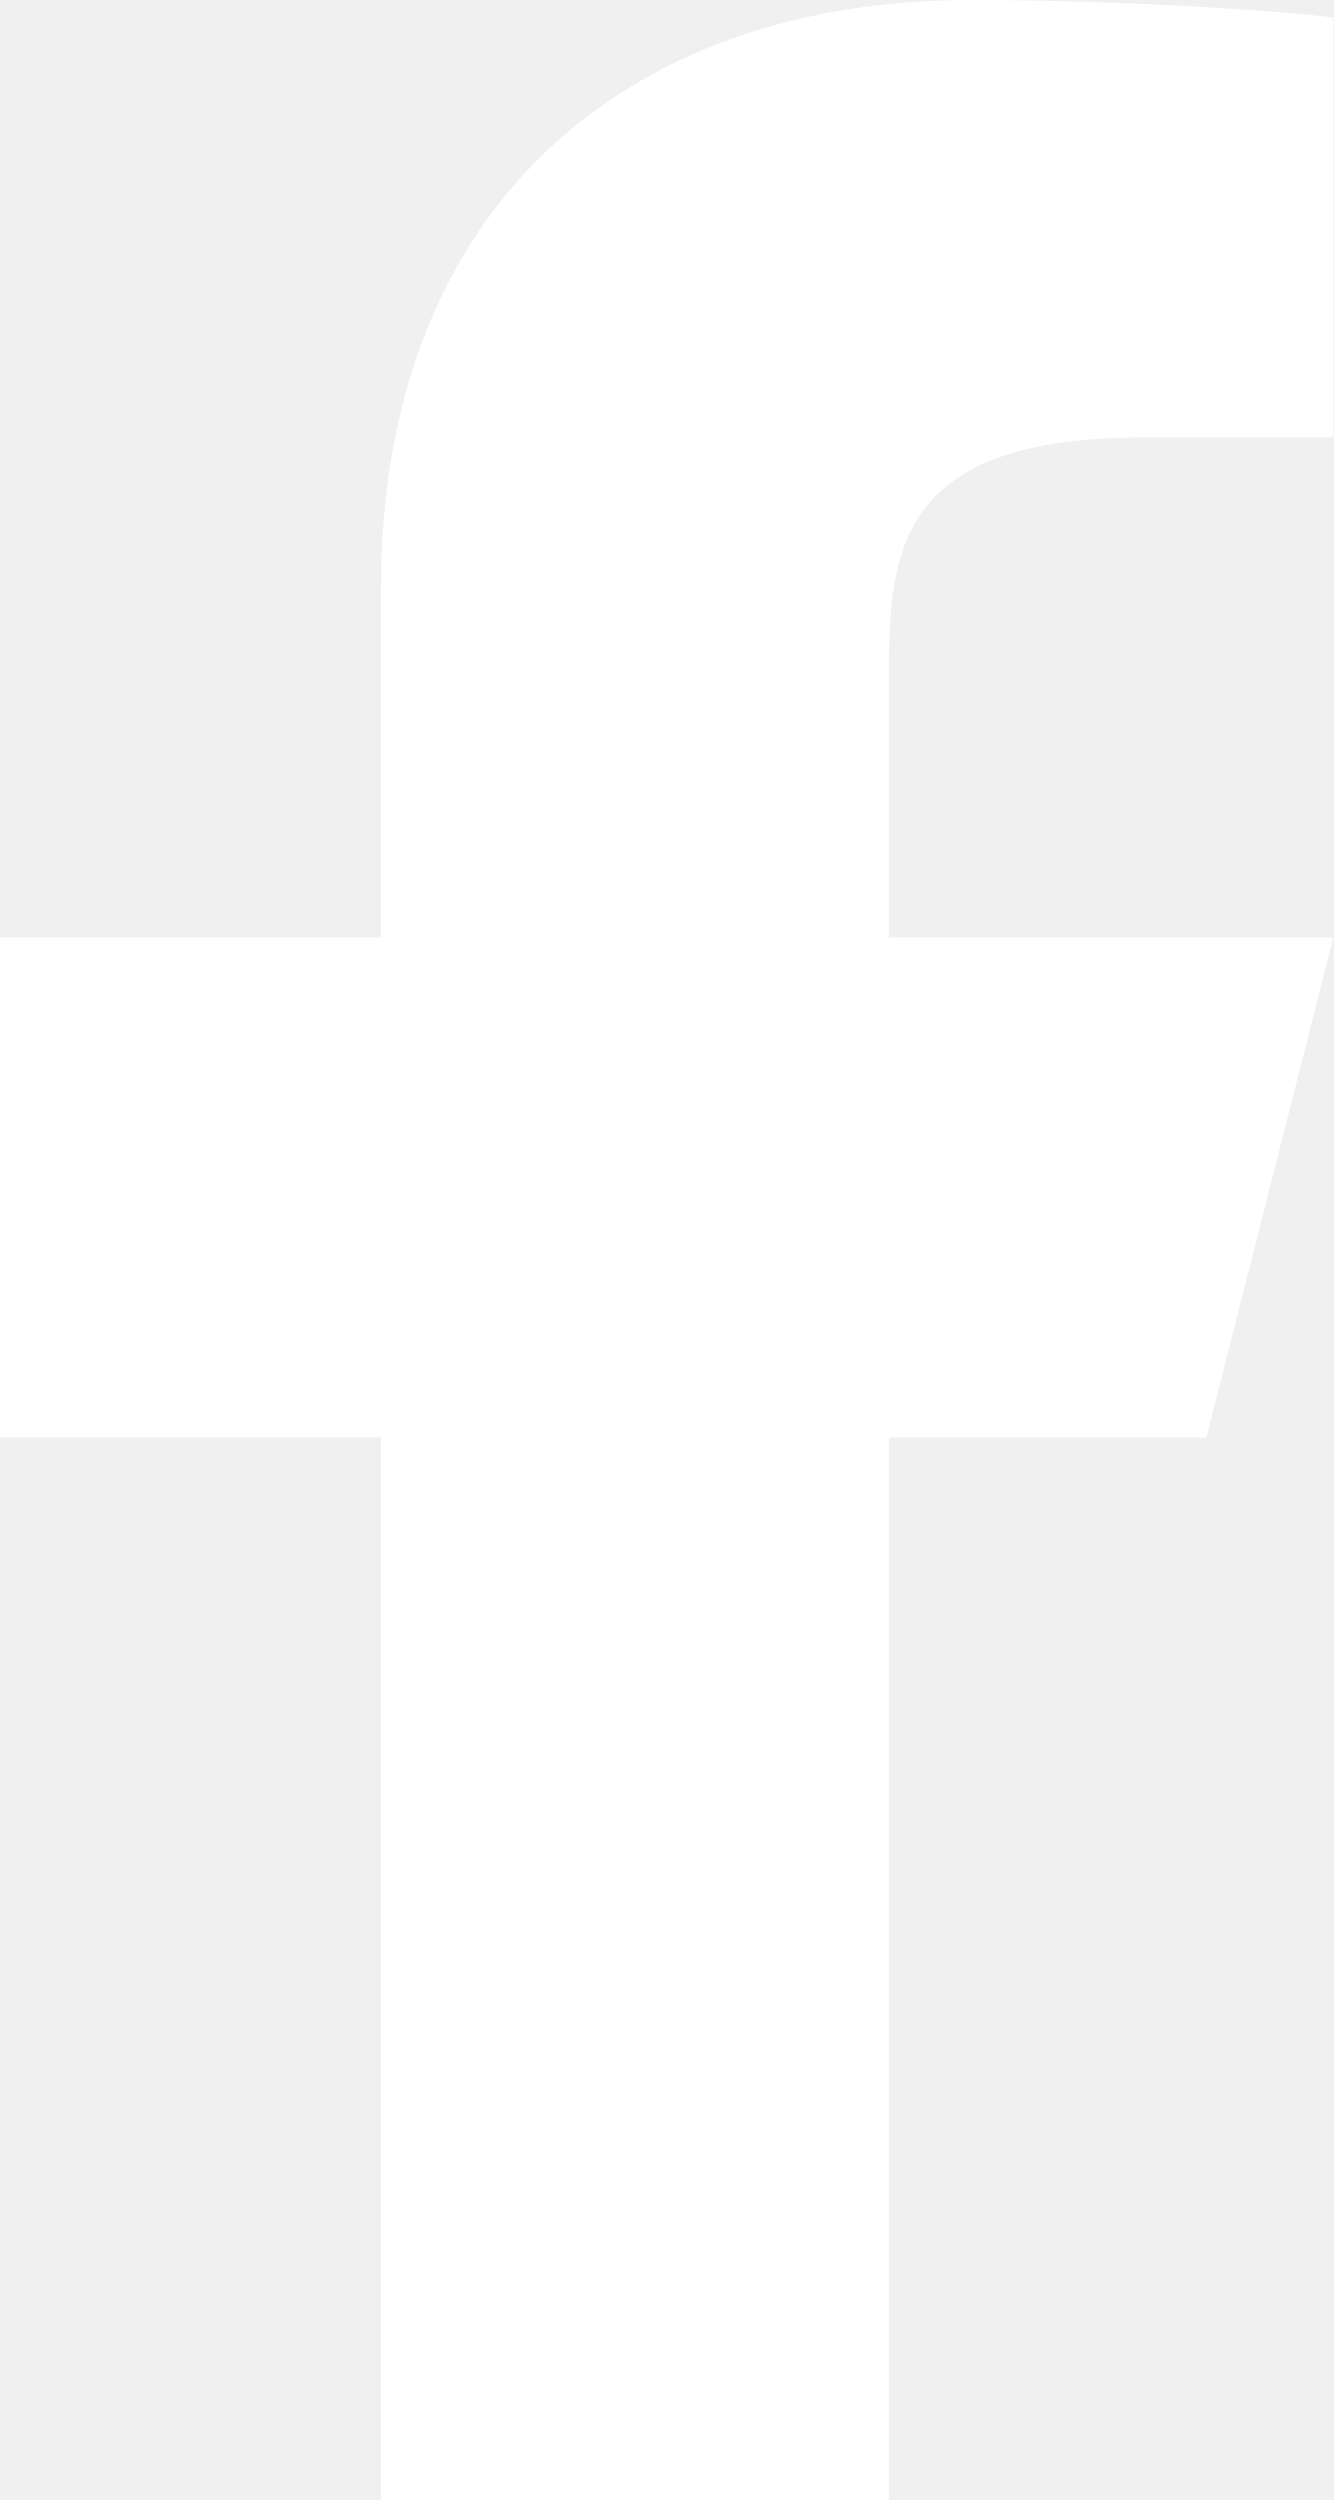
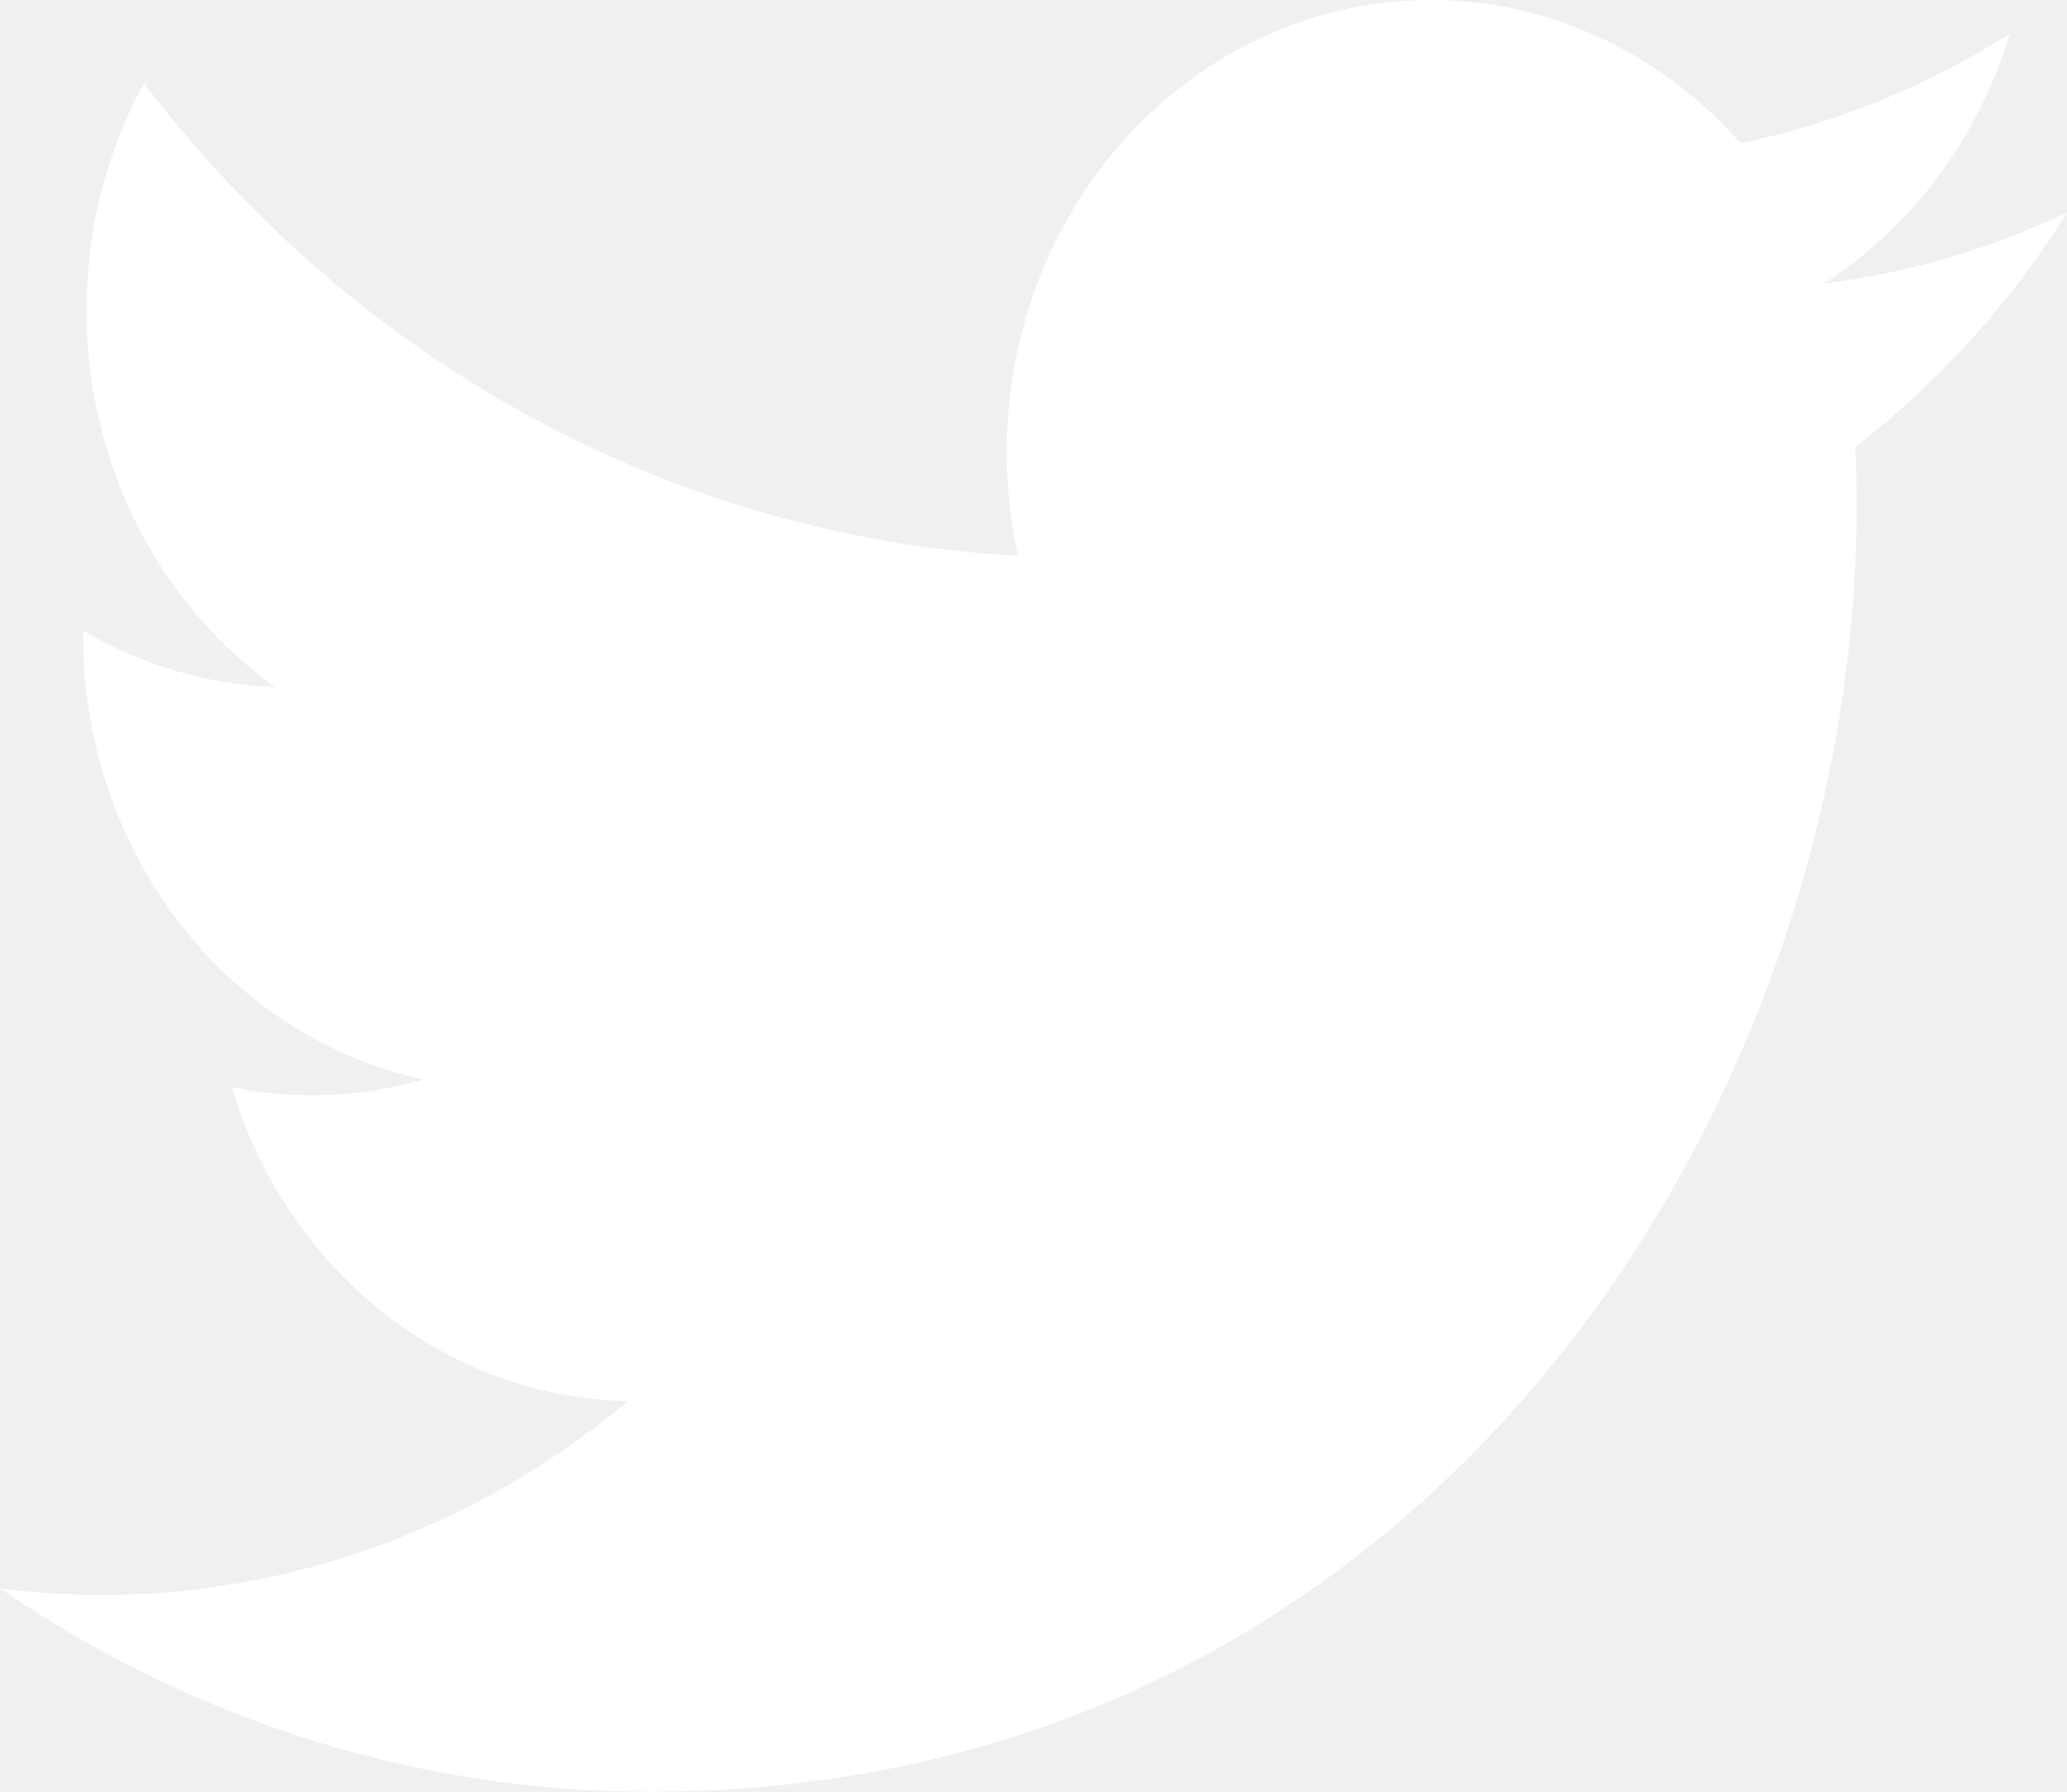
- <svg xmlns="http://www.w3.org/2000/svg" width="8" height="15" viewBox="0 0 8 15" fill="none">
-   <path d="M5.333 8.625H7.238L8 5.625H5.333V4.125C5.333 3.353 5.333 2.625 6.857 2.625H8V0.105C7.752 0.073 6.814 0 5.823 0C3.755 0 2.286 1.243 2.286 3.525V5.625H0V8.625H2.286V15H5.333V8.625Z" fill="white" />
+ <svg xmlns="http://www.w3.org/2000/svg" width="15" height="13" viewBox="0 0 15 13" fill="none">
+   <path d="M14.999 1.543C14.438 1.808 13.842 1.982 13.232 2.059C13.875 1.649 14.356 1.004 14.586 0.244C13.982 0.627 13.321 0.895 12.631 1.04C12.168 0.512 11.554 0.162 10.885 0.044C10.216 -0.074 9.529 0.047 8.931 0.388C8.333 0.729 7.857 1.272 7.578 1.931C7.299 2.59 7.232 3.328 7.387 4.032C6.164 3.967 4.967 3.628 3.874 3.037C2.781 2.447 1.817 1.618 1.044 0.604C0.771 1.105 0.627 1.674 0.628 2.254C0.628 3.391 1.171 4.396 1.996 4.984C1.508 4.968 1.03 4.827 0.603 4.574V4.615C0.603 5.372 0.849 6.106 1.299 6.693C1.749 7.279 2.375 7.681 3.072 7.832C2.618 7.963 2.142 7.982 1.681 7.888C1.877 8.54 2.26 9.11 2.775 9.519C3.291 9.928 3.913 10.154 4.556 10.167C3.917 10.701 3.186 11.096 2.405 11.329C1.623 11.562 0.806 11.629 0 11.525C1.407 12.49 3.044 13.002 4.717 13C10.378 13 13.474 8.001 13.474 3.666C13.474 3.525 13.47 3.382 13.464 3.242C14.067 2.778 14.587 2.203 15 1.544L14.999 1.543Z" fill="white" />
</svg>
